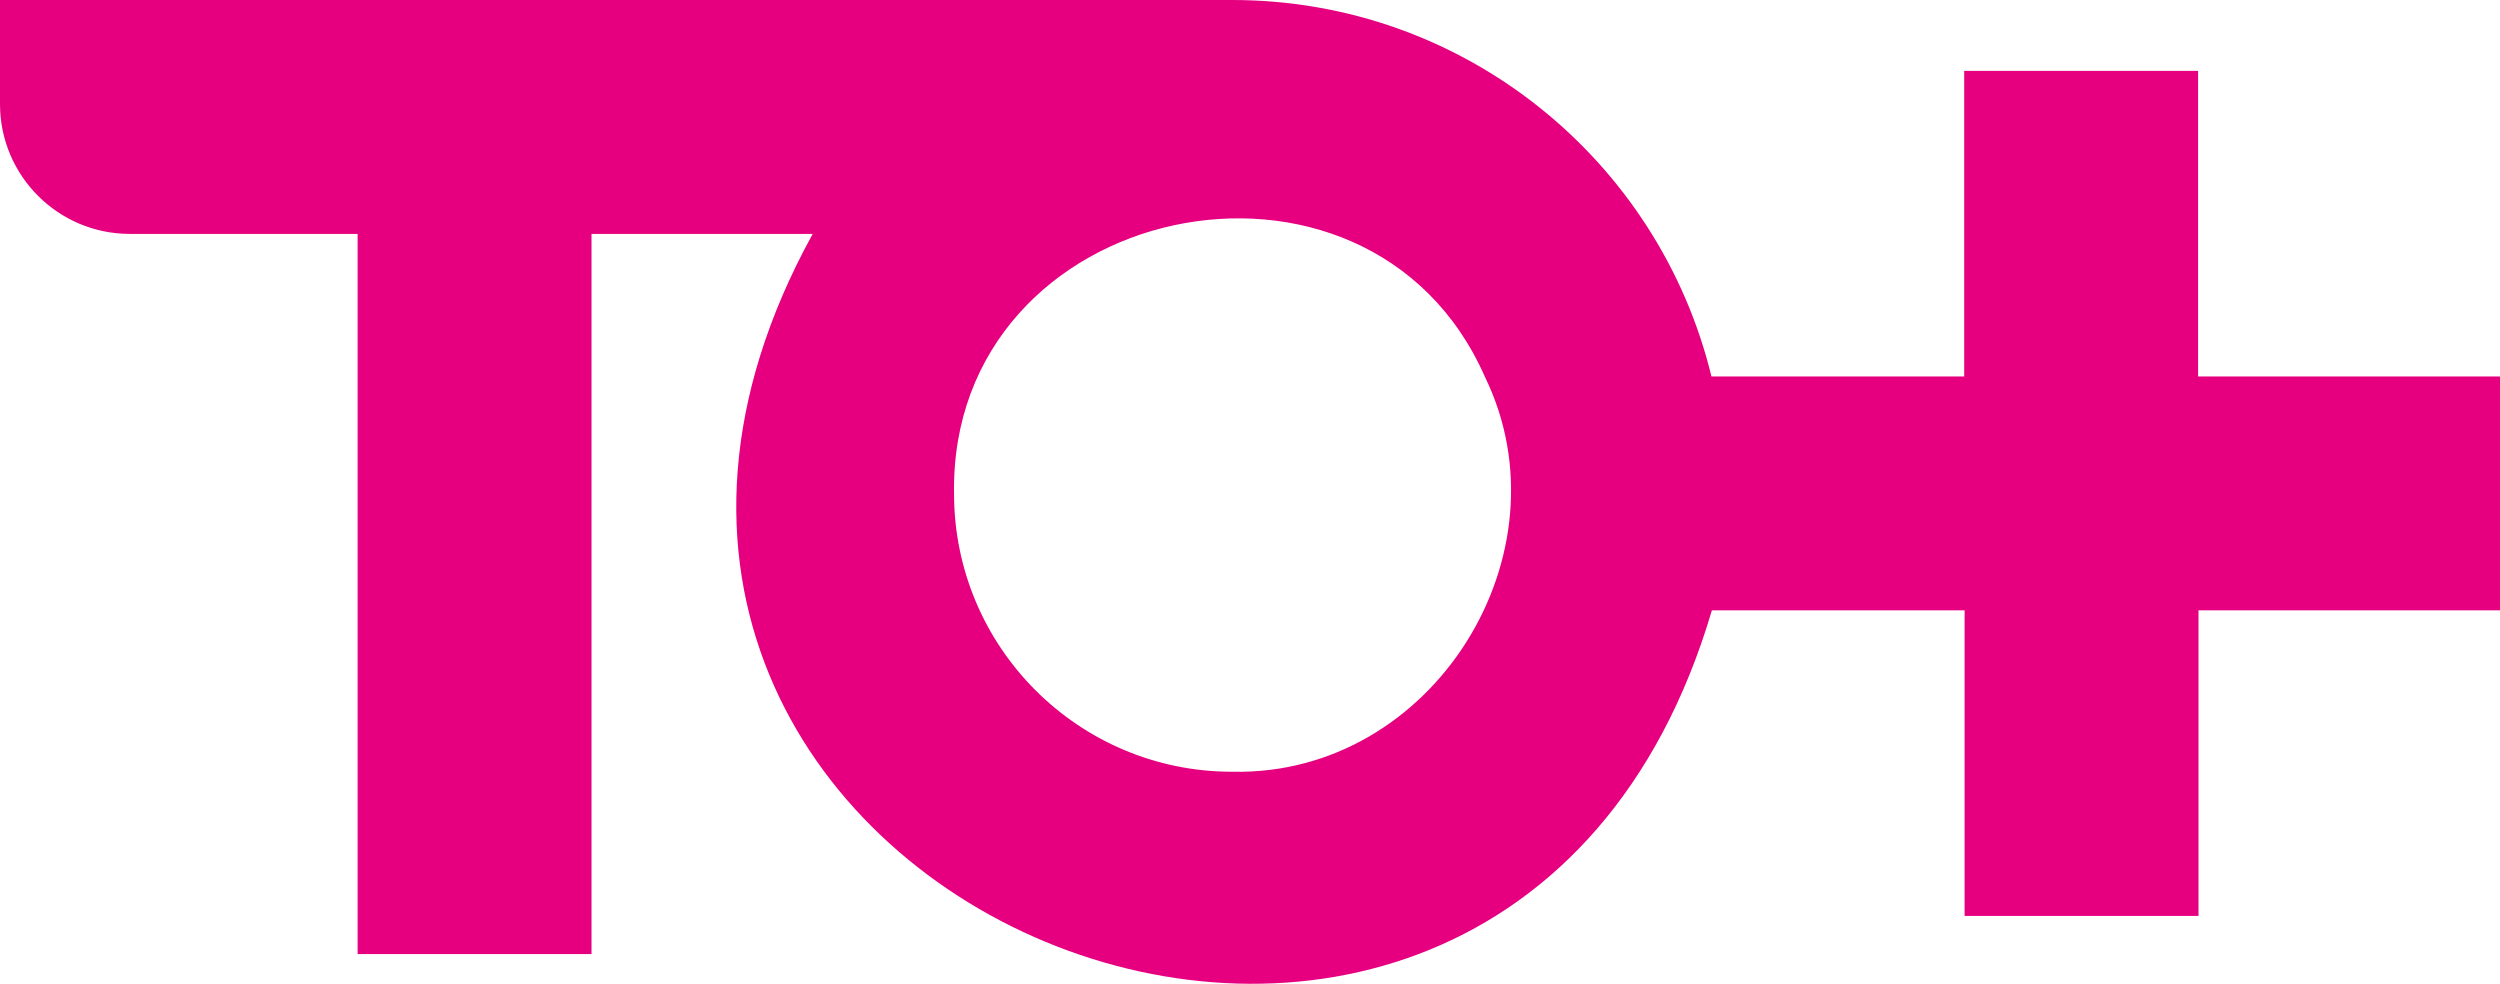
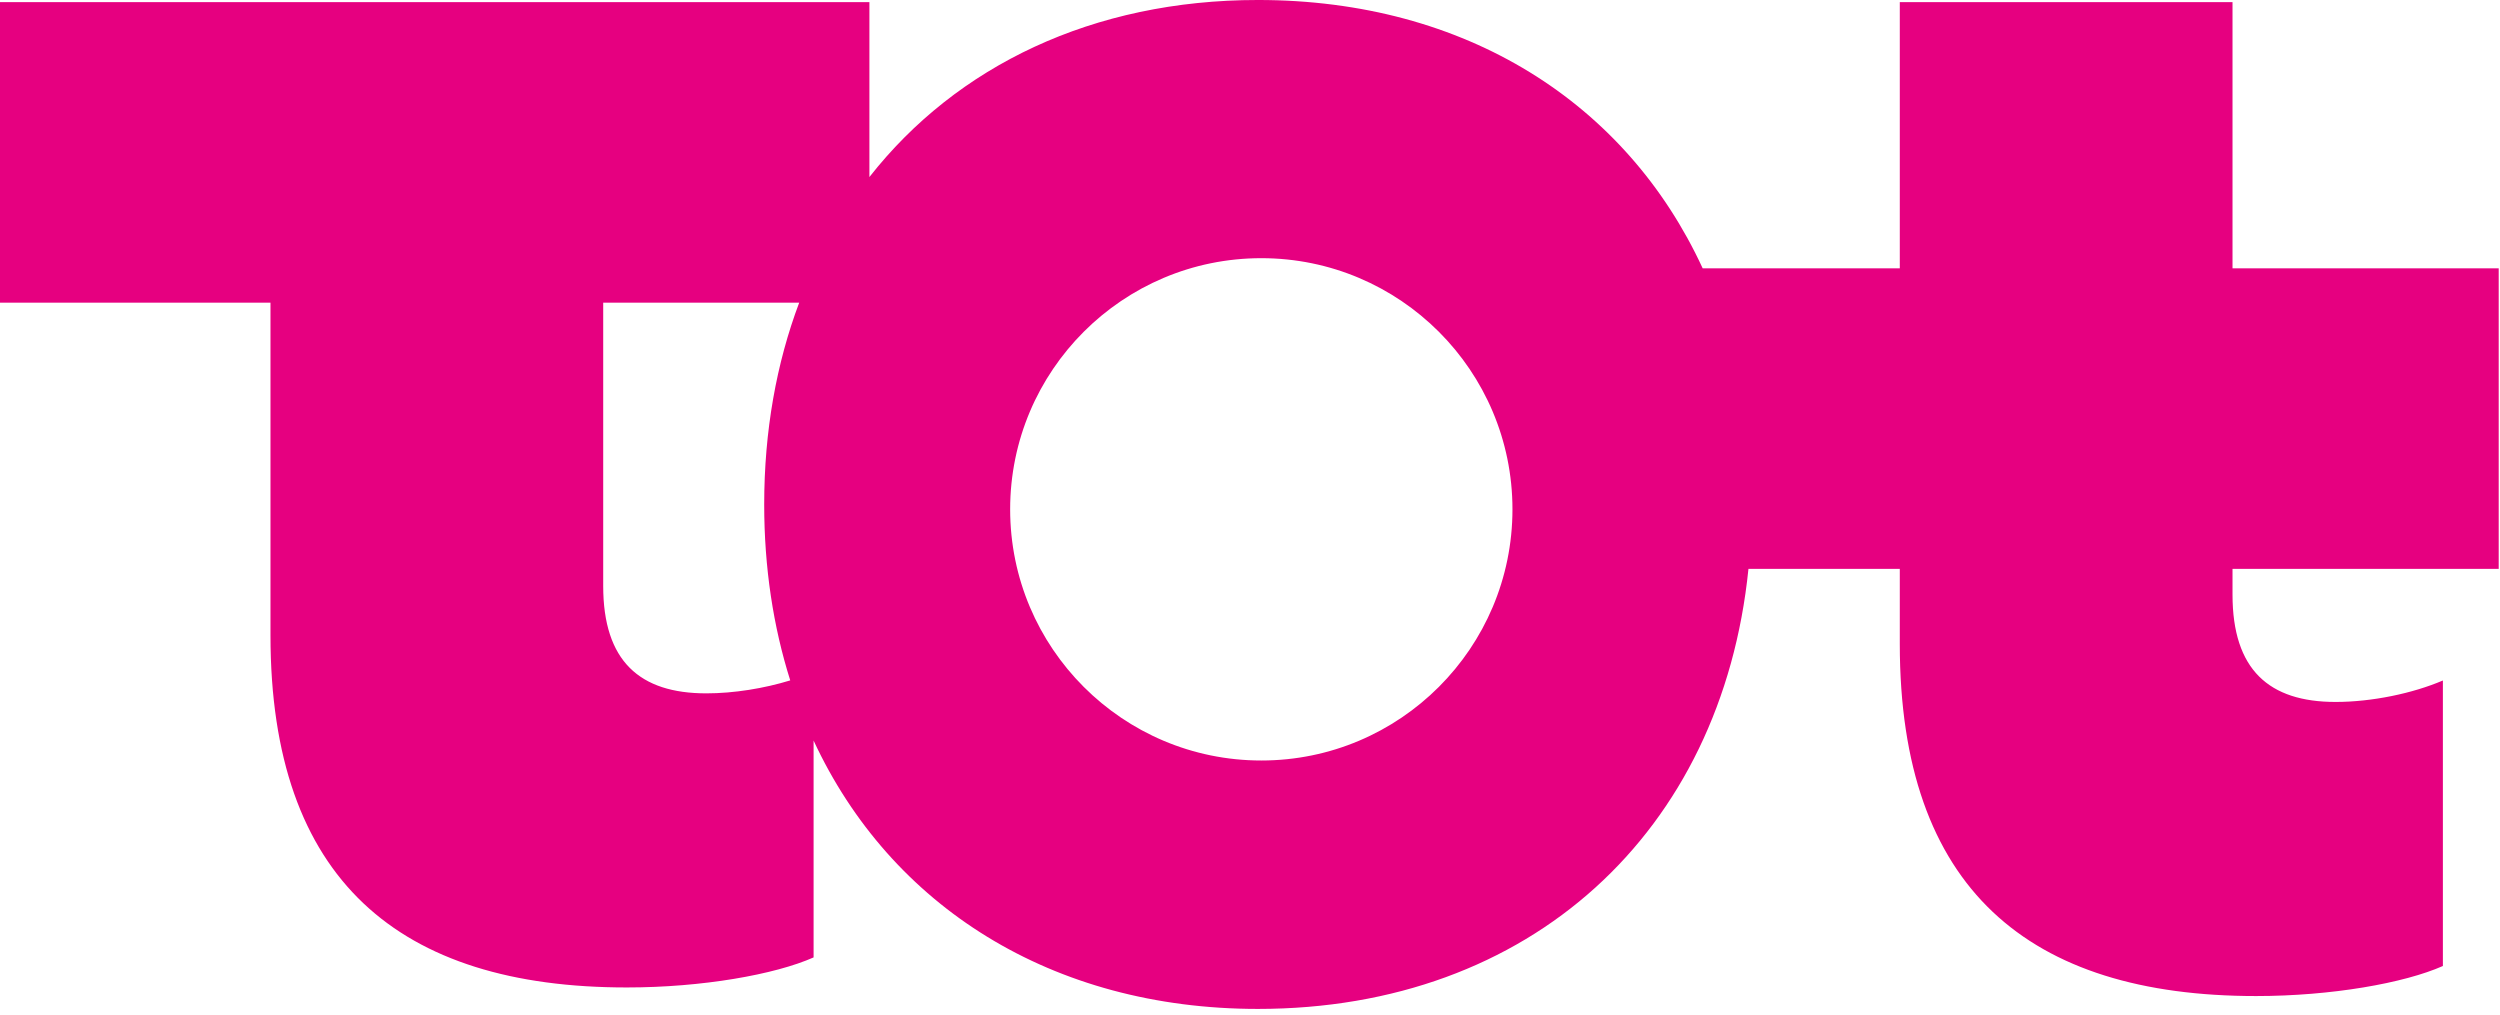
- <svg xmlns="http://www.w3.org/2000/svg" id="Layer_1" version="1.1" viewBox="0 0 610.3 240.2">
-   <defs>
-     <style>
-       .st0 {
-         fill: #e60080;
-       }
-     </style>
-   </defs>
-   <path class="st0" d="M610.3,91.9h-73.7V17.3h-57.1v74.6h-61.7C405,39.2,357.5,0,300.8,0H0v25.4c0,17.5,14.2,31.7,31.7,31.7h55.6v175.8h57.1V57.1h54c-89.2,162,167.5,268.2,219.5,91.9h61.7v74.6h57.1v-74.6h73.7v-57.1ZM300.8,188.4c-37.5,0-67.9-30.4-67.9-67.9-1.1-71.9,101.1-93.3,129.6-28.5,21,43-12.5,97.4-61.6,96.4h0Z" />
+ <svg xmlns="http://www.w3.org/2000/svg" width="234" height="95" viewBox="0 0 234 95" version="1.1" xml:space="preserve" style="fill-rule:evenodd;clip-rule:evenodd;stroke-linejoin:round;stroke-miterlimit:2;">
+   <g transform="matrix(1,0,0,1,-338.2873,-289.5645)">
+     <g transform="matrix(1.78972,0,0,2.90286,-3706.971,-2717.143)">
+       <path d="M2302.824,1059.653L2302.824,1066.645C2300.803,1067.199 2296.986,1067.614 2293.056,1067.614C2281.156,1067.614 2274.42,1064.153 2274.42,1056.262L2274.42,1045.534L2260.274,1045.534L2260.274,1035.843L2305.743,1035.843L2305.743,1041.483C2310.305,1037.898 2317.431,1035.774 2326.063,1035.774C2336.926,1035.774 2345.325,1039.089 2349.322,1044.426L2359.631,1044.426L2359.631,1035.843L2377.032,1035.843L2377.032,1044.426L2390.953,1044.426L2390.953,1054.117L2377.032,1054.117L2377.032,1054.947C2377.032,1057.37 2378.941,1058.408 2382.421,1058.408C2384.329,1058.408 2386.463,1058.131 2388.034,1057.716L2388.034,1066.922C2386.013,1067.475 2382.196,1067.891 2378.267,1067.891C2366.367,1067.891 2359.631,1064.43 2359.631,1056.539L2359.631,1054.117L2351.716,1054.117C2350.319,1062.604 2340.31,1068.306 2326.063,1068.306C2315.278,1068.306 2306.846,1064.991 2302.824,1059.653ZM2302.071,1045.534L2291.821,1045.534L2291.821,1054.67C2291.821,1057.093 2293.73,1058.131 2297.21,1058.131C2298.66,1058.131 2300.239,1057.971 2301.603,1057.713C2300.714,1055.978 2300.241,1054.076 2300.241,1052.04C2300.241,1049.673 2300.88,1047.486 2302.071,1045.534ZM2326.239,1044.099C2318.989,1044.099 2313.104,1047.728 2313.104,1052.197C2313.104,1056.667 2318.989,1060.296 2326.239,1060.296C2333.489,1060.296 2339.374,1056.667 2339.374,1052.197C2339.374,1047.728 2333.489,1044.099 2326.239,1044.099Z" fill="#E60080" />
+     </g>
+   </g>
</svg>
